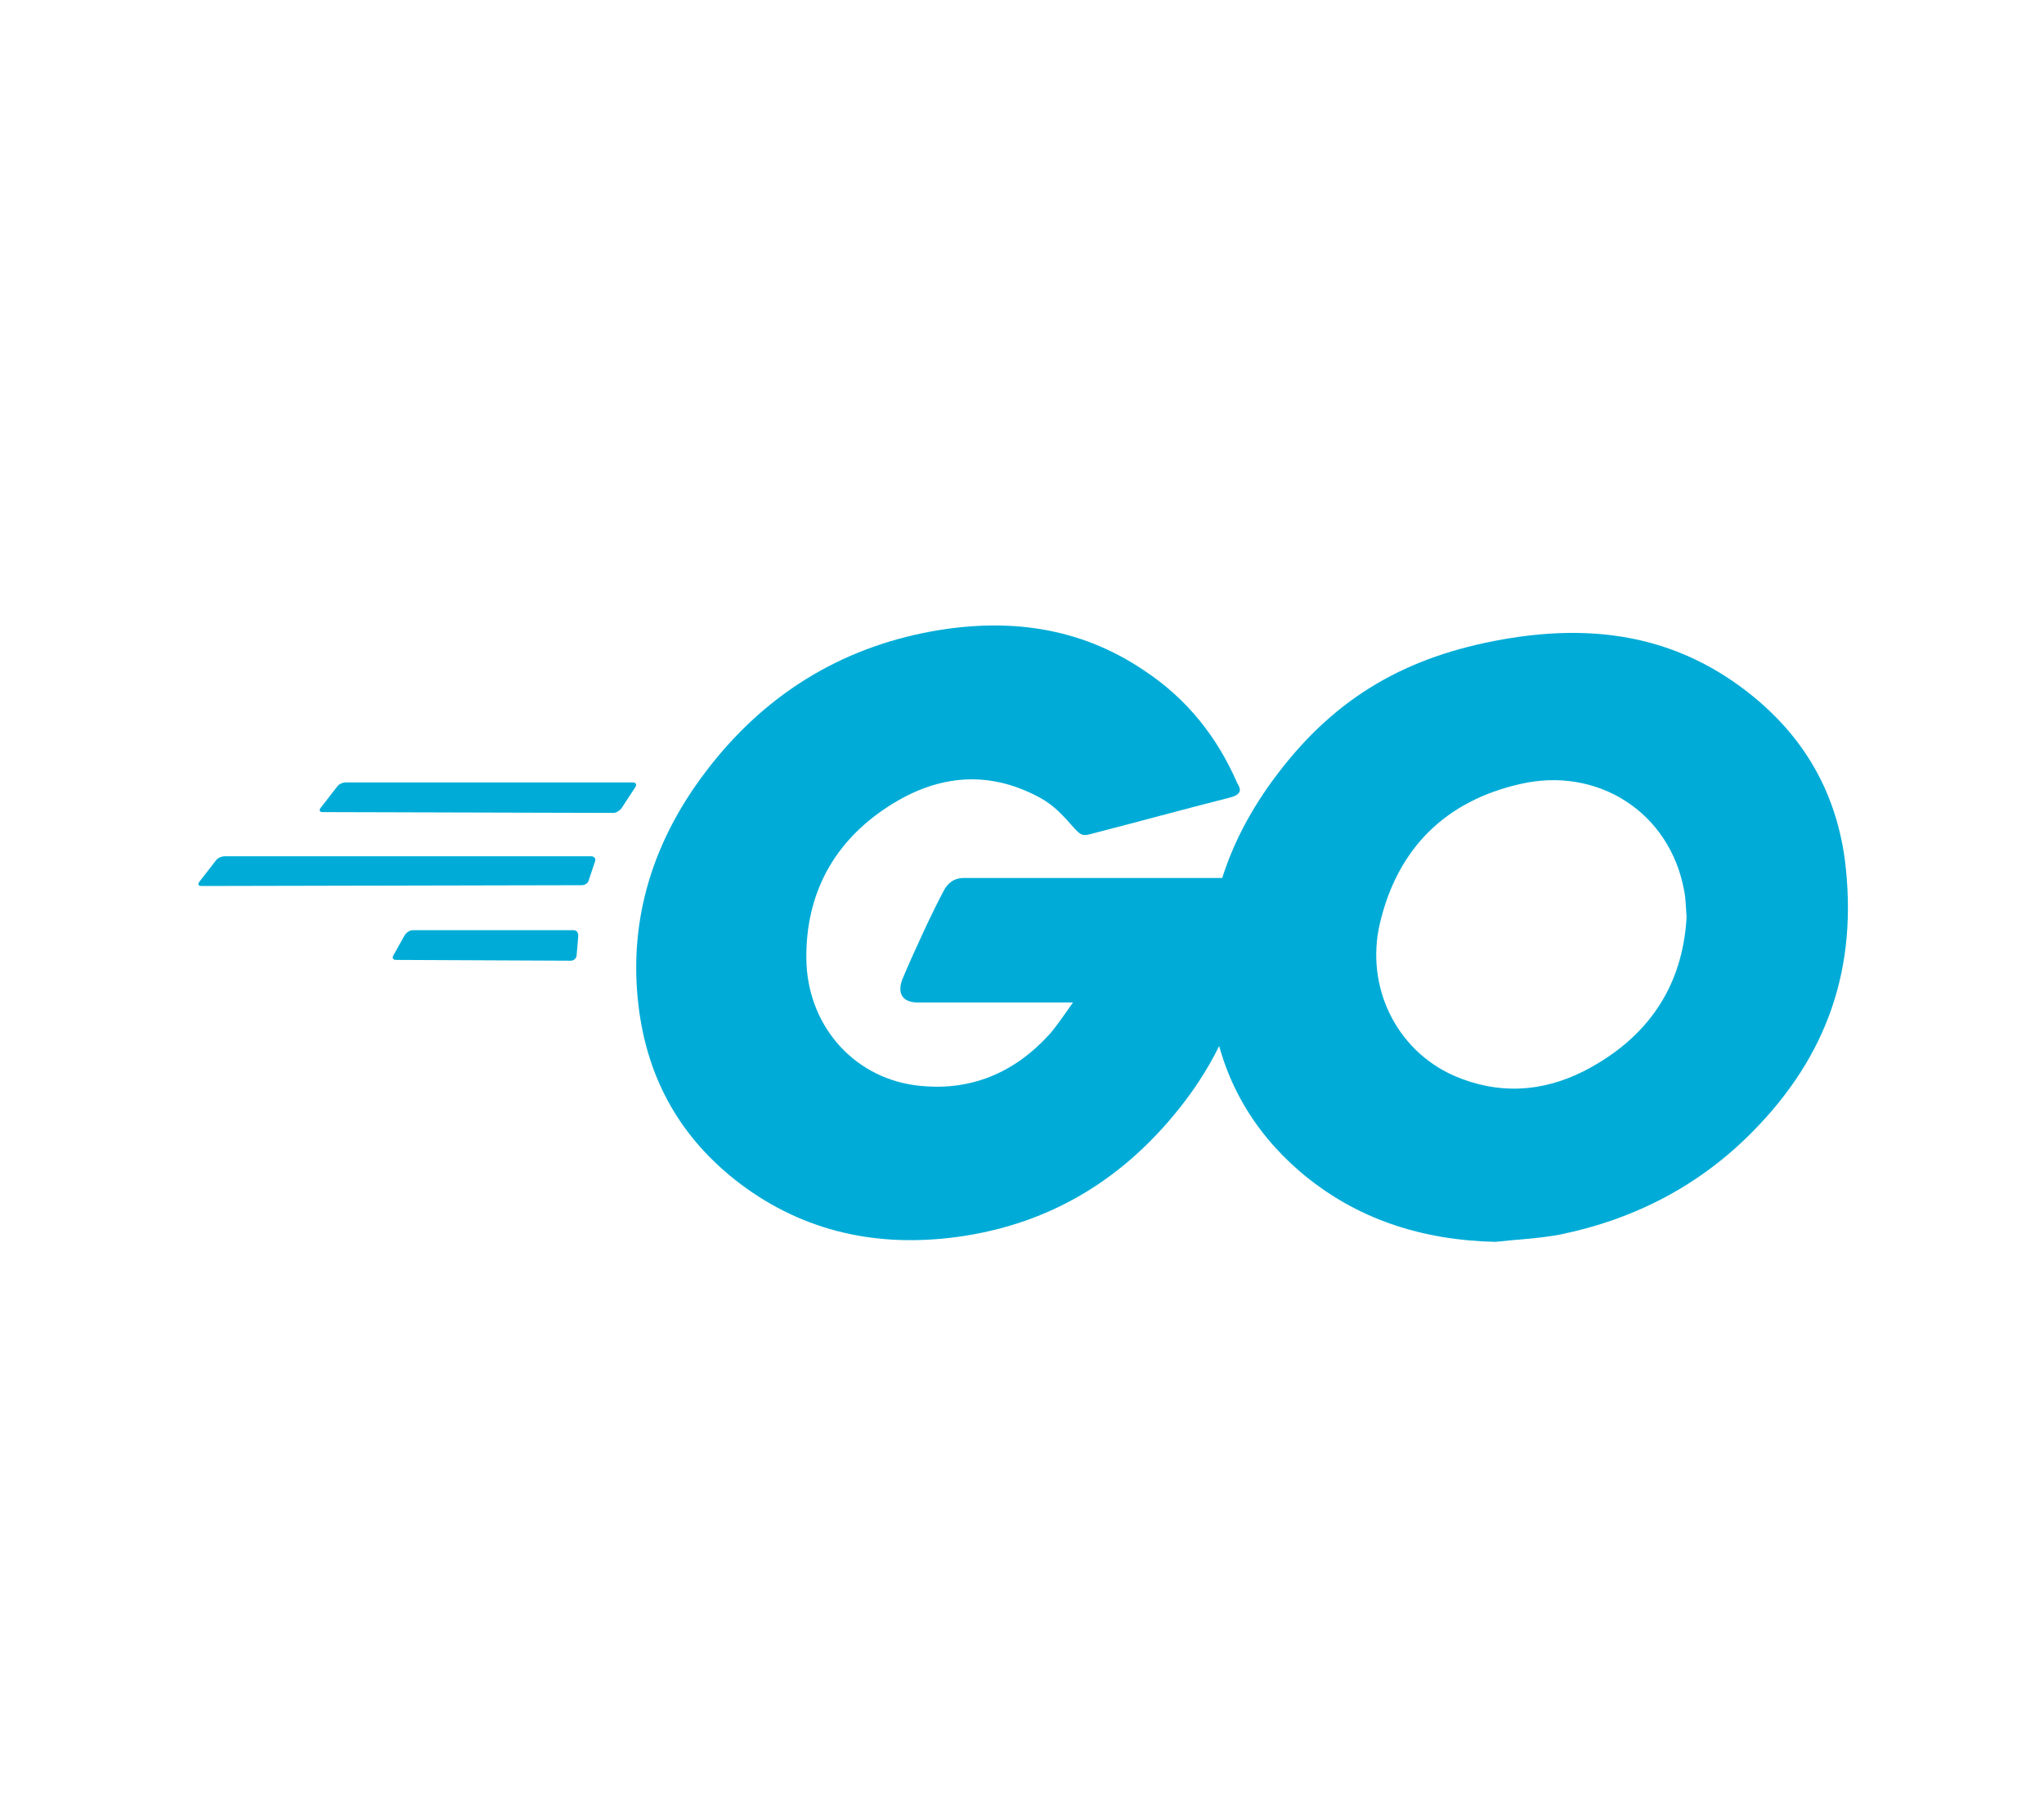
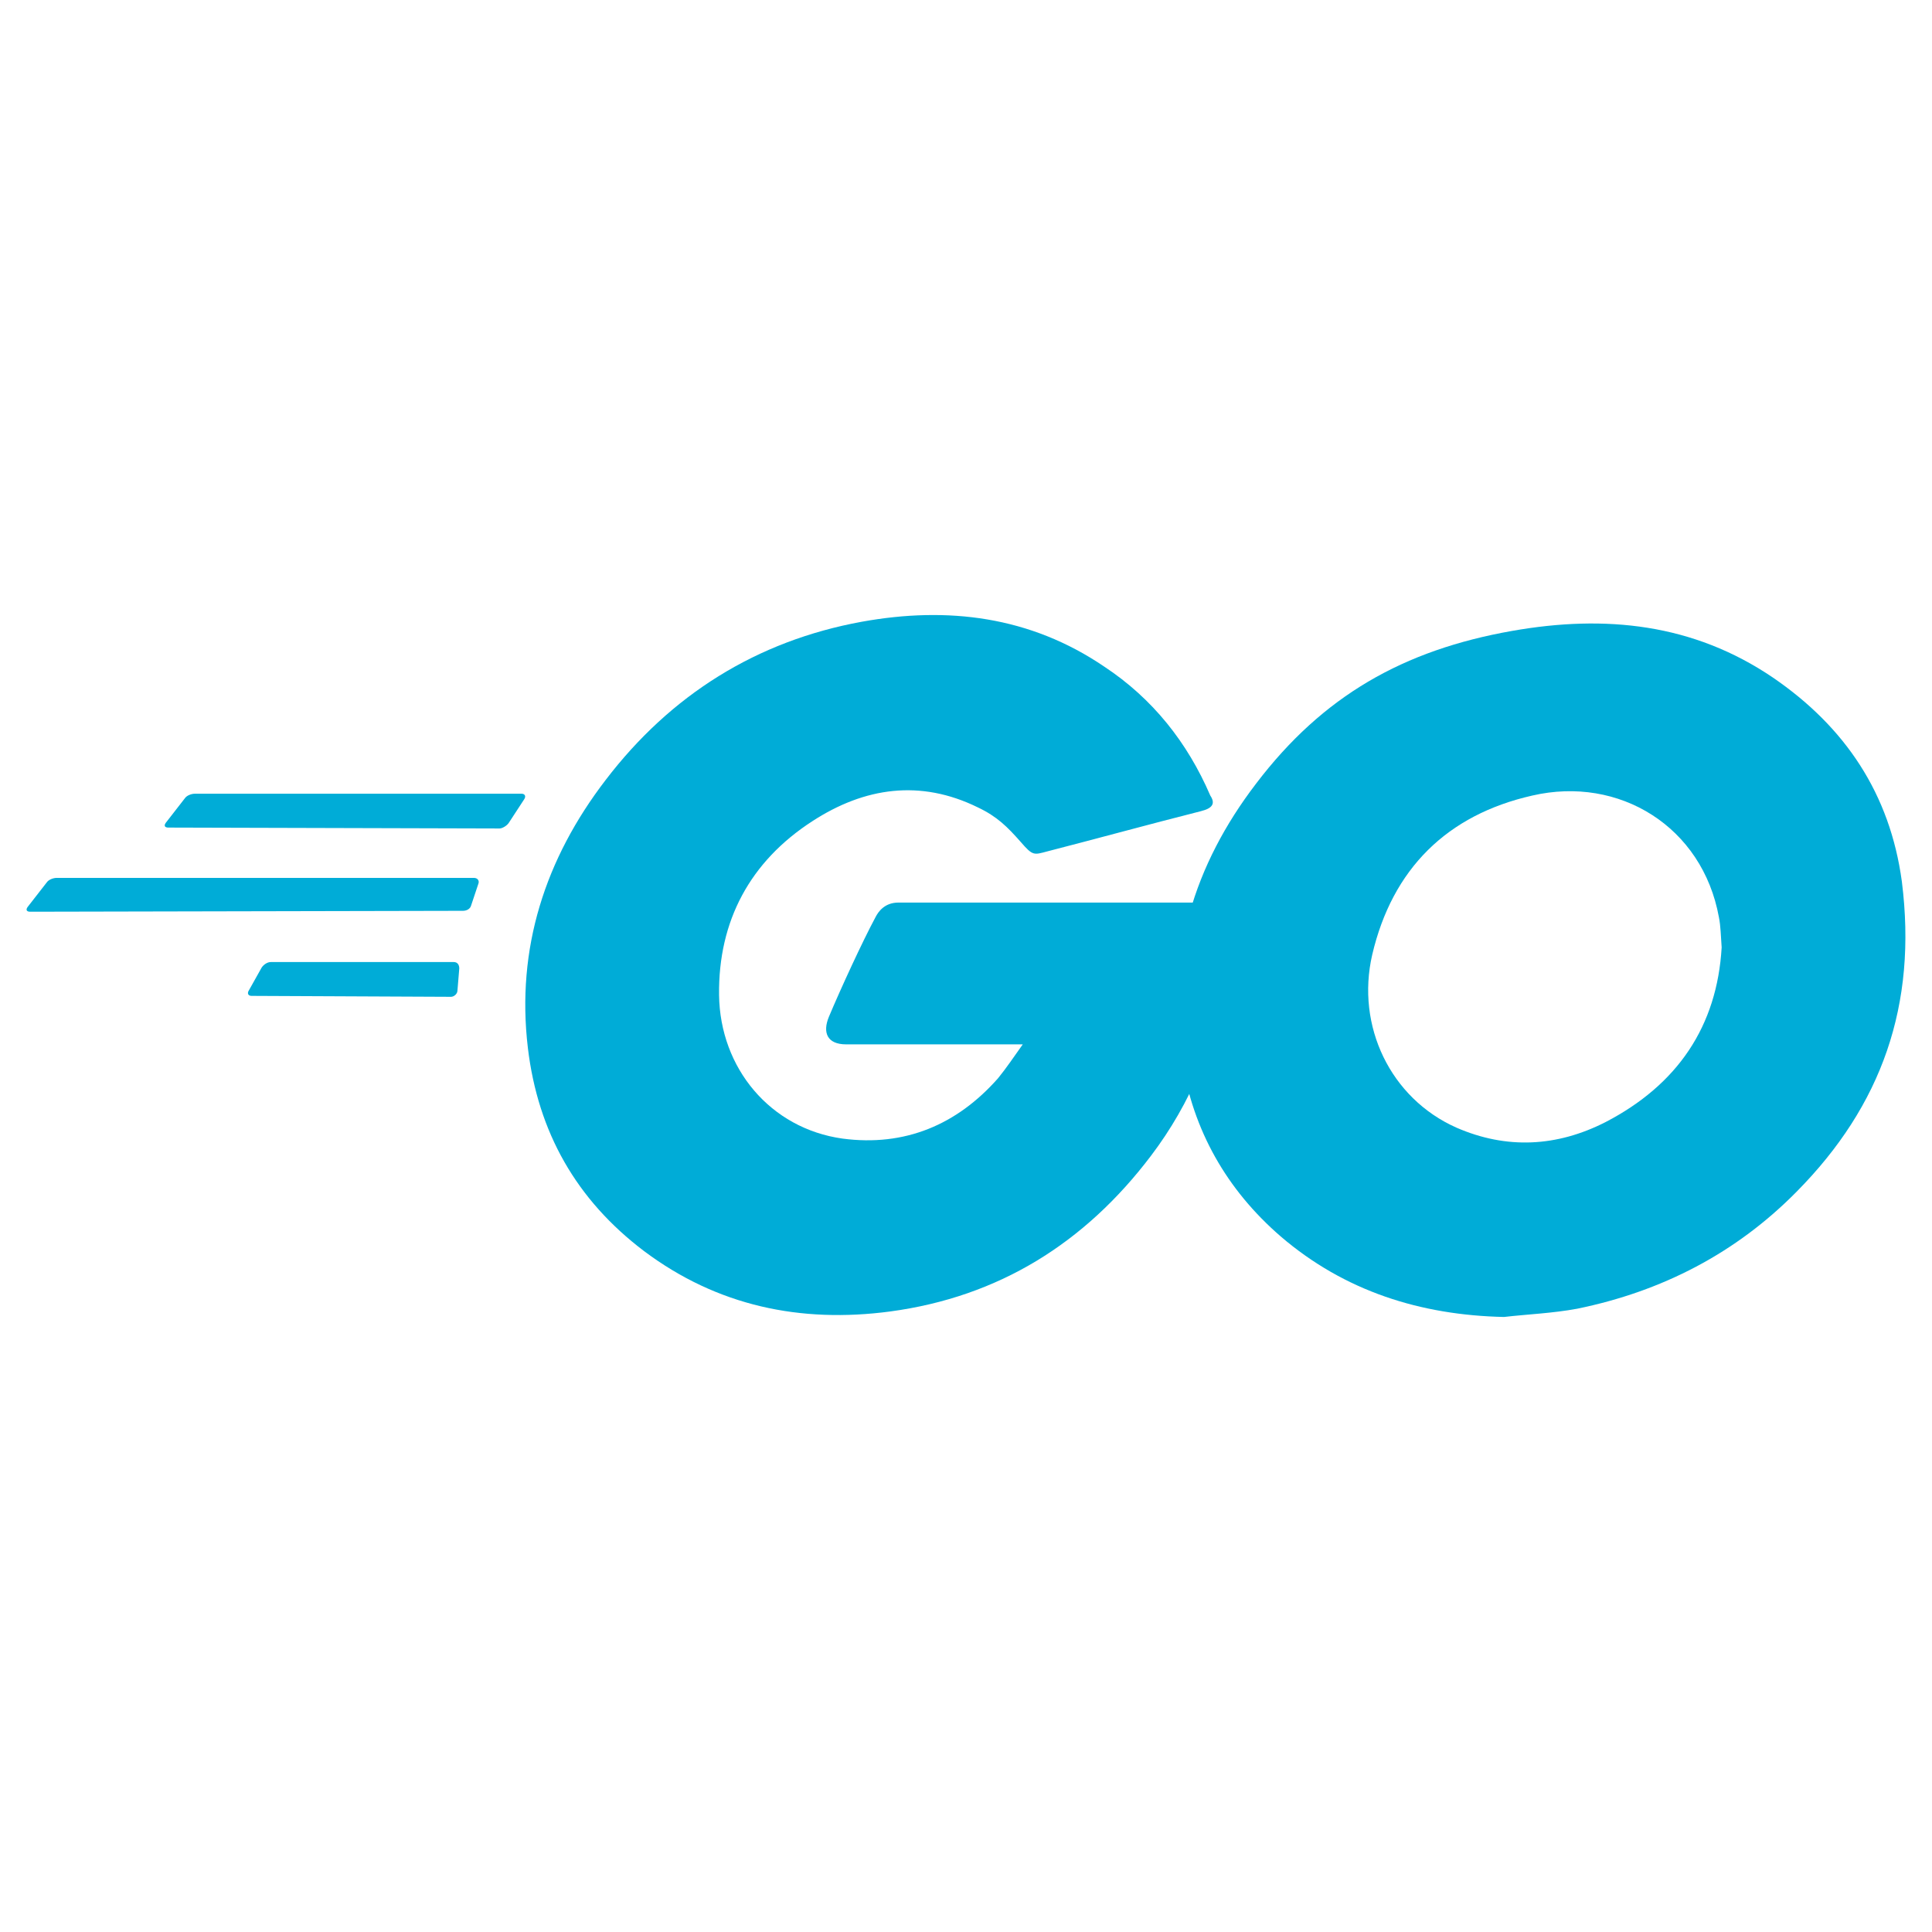
- <svg xmlns="http://www.w3.org/2000/svg" version="1.1" x="0" y="0" viewBox="0 0 254.5 225" xml:space="preserve">
-   <style>
-     .prefix__st4 {
-       fill: #00acd7
-     }
- 
-   </style>
-   <path class="prefix__st4" d="M40.2 101.1c-.4 0-.5-.2-.3-.5l2.1-2.7c.2-.3.7-.5 1.1-.5h35.7c.4 0 .5.3.3.6l-1.7 2.6c-.2.3-.7.6-1 .6l-36.2-.1zM25.1 110.3c-.4 0-.5-.2-.3-.5l2.1-2.7c.2-.3.7-.5 1.1-.5h45.6c.4 0 .6.3.5.6l-.8 2.4c-.1.4-.5.6-.9.6l-47.3.1zM49.3 119.5c-.4 0-.5-.3-.3-.6l1.4-2.5c.2-.3.6-.6 1-.6h20c.4 0 .6.3.6.7l-.2 2.4c0 .4-.4.7-.7.7l-21.8-.1z" />
-   <g>
-     <path class="prefix__st4" d="M153.1 99.3c-6.3 1.6-10.6 2.8-16.8 4.4-1.5.4-1.6.5-2.9-1-1.5-1.7-2.6-2.8-4.7-3.8-6.3-3.1-12.4-2.2-18.1 1.5-6.8 4.4-10.3 10.9-10.2 19 .1 8 5.6 14.6 13.5 15.7 6.8.9 12.5-1.5 17-6.6.9-1.1 1.7-2.3 2.7-3.7h-19.3c-2.1 0-2.6-1.3-1.9-3 1.3-3.1 3.7-8.3 5.1-10.9.3-.6 1-1.6 2.5-1.6h36.4c-.2 2.7-.2 5.4-.6 8.1-1.1 7.2-3.8 13.8-8.2 19.6-7.2 9.5-16.6 15.4-28.5 17-9.8 1.3-18.9-.6-26.9-6.6-7.4-5.6-11.6-13-12.7-22.2-1.3-10.9 1.9-20.7 8.5-29.3 7.1-9.3 16.5-15.2 28-17.3 9.4-1.7 18.4-.6 26.5 4.9 5.3 3.5 9.1 8.3 11.6 14.1.6.9.2 1.4-1 1.7z" />
-     <path class="prefix__st4" d="M186.2 154.6c-9.1-.2-17.4-2.8-24.4-8.8-5.9-5.1-9.6-11.6-10.8-19.3-1.8-11.3 1.3-21.3 8.1-30.2 7.3-9.6 16.1-14.6 28-16.7 10.2-1.8 19.8-.8 28.5 5.1 7.9 5.4 12.8 12.7 14.1 22.3 1.7 13.5-2.2 24.5-11.5 33.9-6.6 6.7-14.7 10.9-24 12.8-2.7.5-5.4.6-8 .9zm23.8-40.4c-.1-1.3-.1-2.3-.3-3.3-1.8-9.9-10.9-15.5-20.4-13.3-9.3 2.1-15.3 8-17.5 17.4-1.8 7.8 2 15.7 9.2 18.9 5.5 2.4 11 2.1 16.3-.6 7.9-4.1 12.2-10.5 12.7-19.1z" />
+ <svg viewBox="0 0 128 128">
+   <g fill="#00acd7" fill-rule="evenodd">
+     <path d="M11.156 54.829c-.243 0-.303-.122-.182-.303l1.273-1.637c.12-.182.424-.303.666-.303H34.55c.243 0 .303.182.182.364l-1.03 1.576c-.121.181-.424.363-.606.363zM2.004 60.404c-.242 0-.303-.12-.182-.303l1.273-1.636c.121-.182.424-.303.667-.303h27.636c.242 0 .364.182.303.364l-.485 1.454c-.06.243-.303.364-.545.364zM16.67 65.98c-.242 0-.302-.182-.181-.364l.848-1.515c.122-.182.364-.363.607-.363h12.12c.243 0 .364.181.364.424l-.12 1.454c0 .243-.243.425-.425.425zM79.58 53.738c-3.819.97-6.425 1.697-10.182 2.666-.91.243-.97.303-1.758-.606-.909-1.03-1.576-1.697-2.848-2.303-3.819-1.878-7.516-1.333-10.97.91-4.121 2.666-6.242 6.605-6.182 11.514.06 4.849 3.394 8.849 8.182 9.516 4.121.545 7.576-.91 10.303-4 .545-.667 1.03-1.394 1.636-2.243H56.064c-1.272 0-1.575-.788-1.151-1.818.788-1.879 2.242-5.03 3.09-6.606.183-.364.607-.97 1.516-.97h22.06c-.12 1.637-.12 3.273-.363 4.91-.667 4.363-2.303 8.363-4.97 11.878-4.364 5.758-10.06 9.333-17.273 10.303-5.939.788-11.454-.364-16.302-4-4.485-3.394-7.03-7.879-7.697-13.454-.788-6.606 1.151-12.546 5.151-17.758 4.303-5.636 10-9.212 16.97-10.485 5.697-1.03 11.151-.363 16.06 2.97 3.212 2.121 5.515 5.03 7.03 8.545.364.546.122.849-.606 1.03z">
+     </path>
+     <path d="M99.64 87.253c-5.515-.122-10.546-1.697-14.788-5.334-3.576-3.09-5.818-7.03-6.545-11.697-1.091-6.848.787-12.909 4.909-18.302 4.424-5.819 9.757-8.849 16.97-10.122 6.181-1.09 12-.484 17.272 3.091 4.788 3.273 7.757 7.697 8.545 13.515 1.03 8.182-1.333 14.849-6.97 20.546-4 4.06-8.909 6.606-14.545 7.757-1.636.303-3.273.364-4.848.546zm14.424-24.485c-.06-.788-.06-1.394-.182-2-1.09-6-6.606-9.394-12.363-8.06-5.637 1.272-9.273 4.848-10.606 10.545-1.091 4.727 1.212 9.515 5.575 11.454 3.334 1.455 6.667 1.273 9.879-.363 4.788-2.485 7.394-6.364 7.697-11.576z" fill-rule="nonzero" />
  </g>
</svg>
